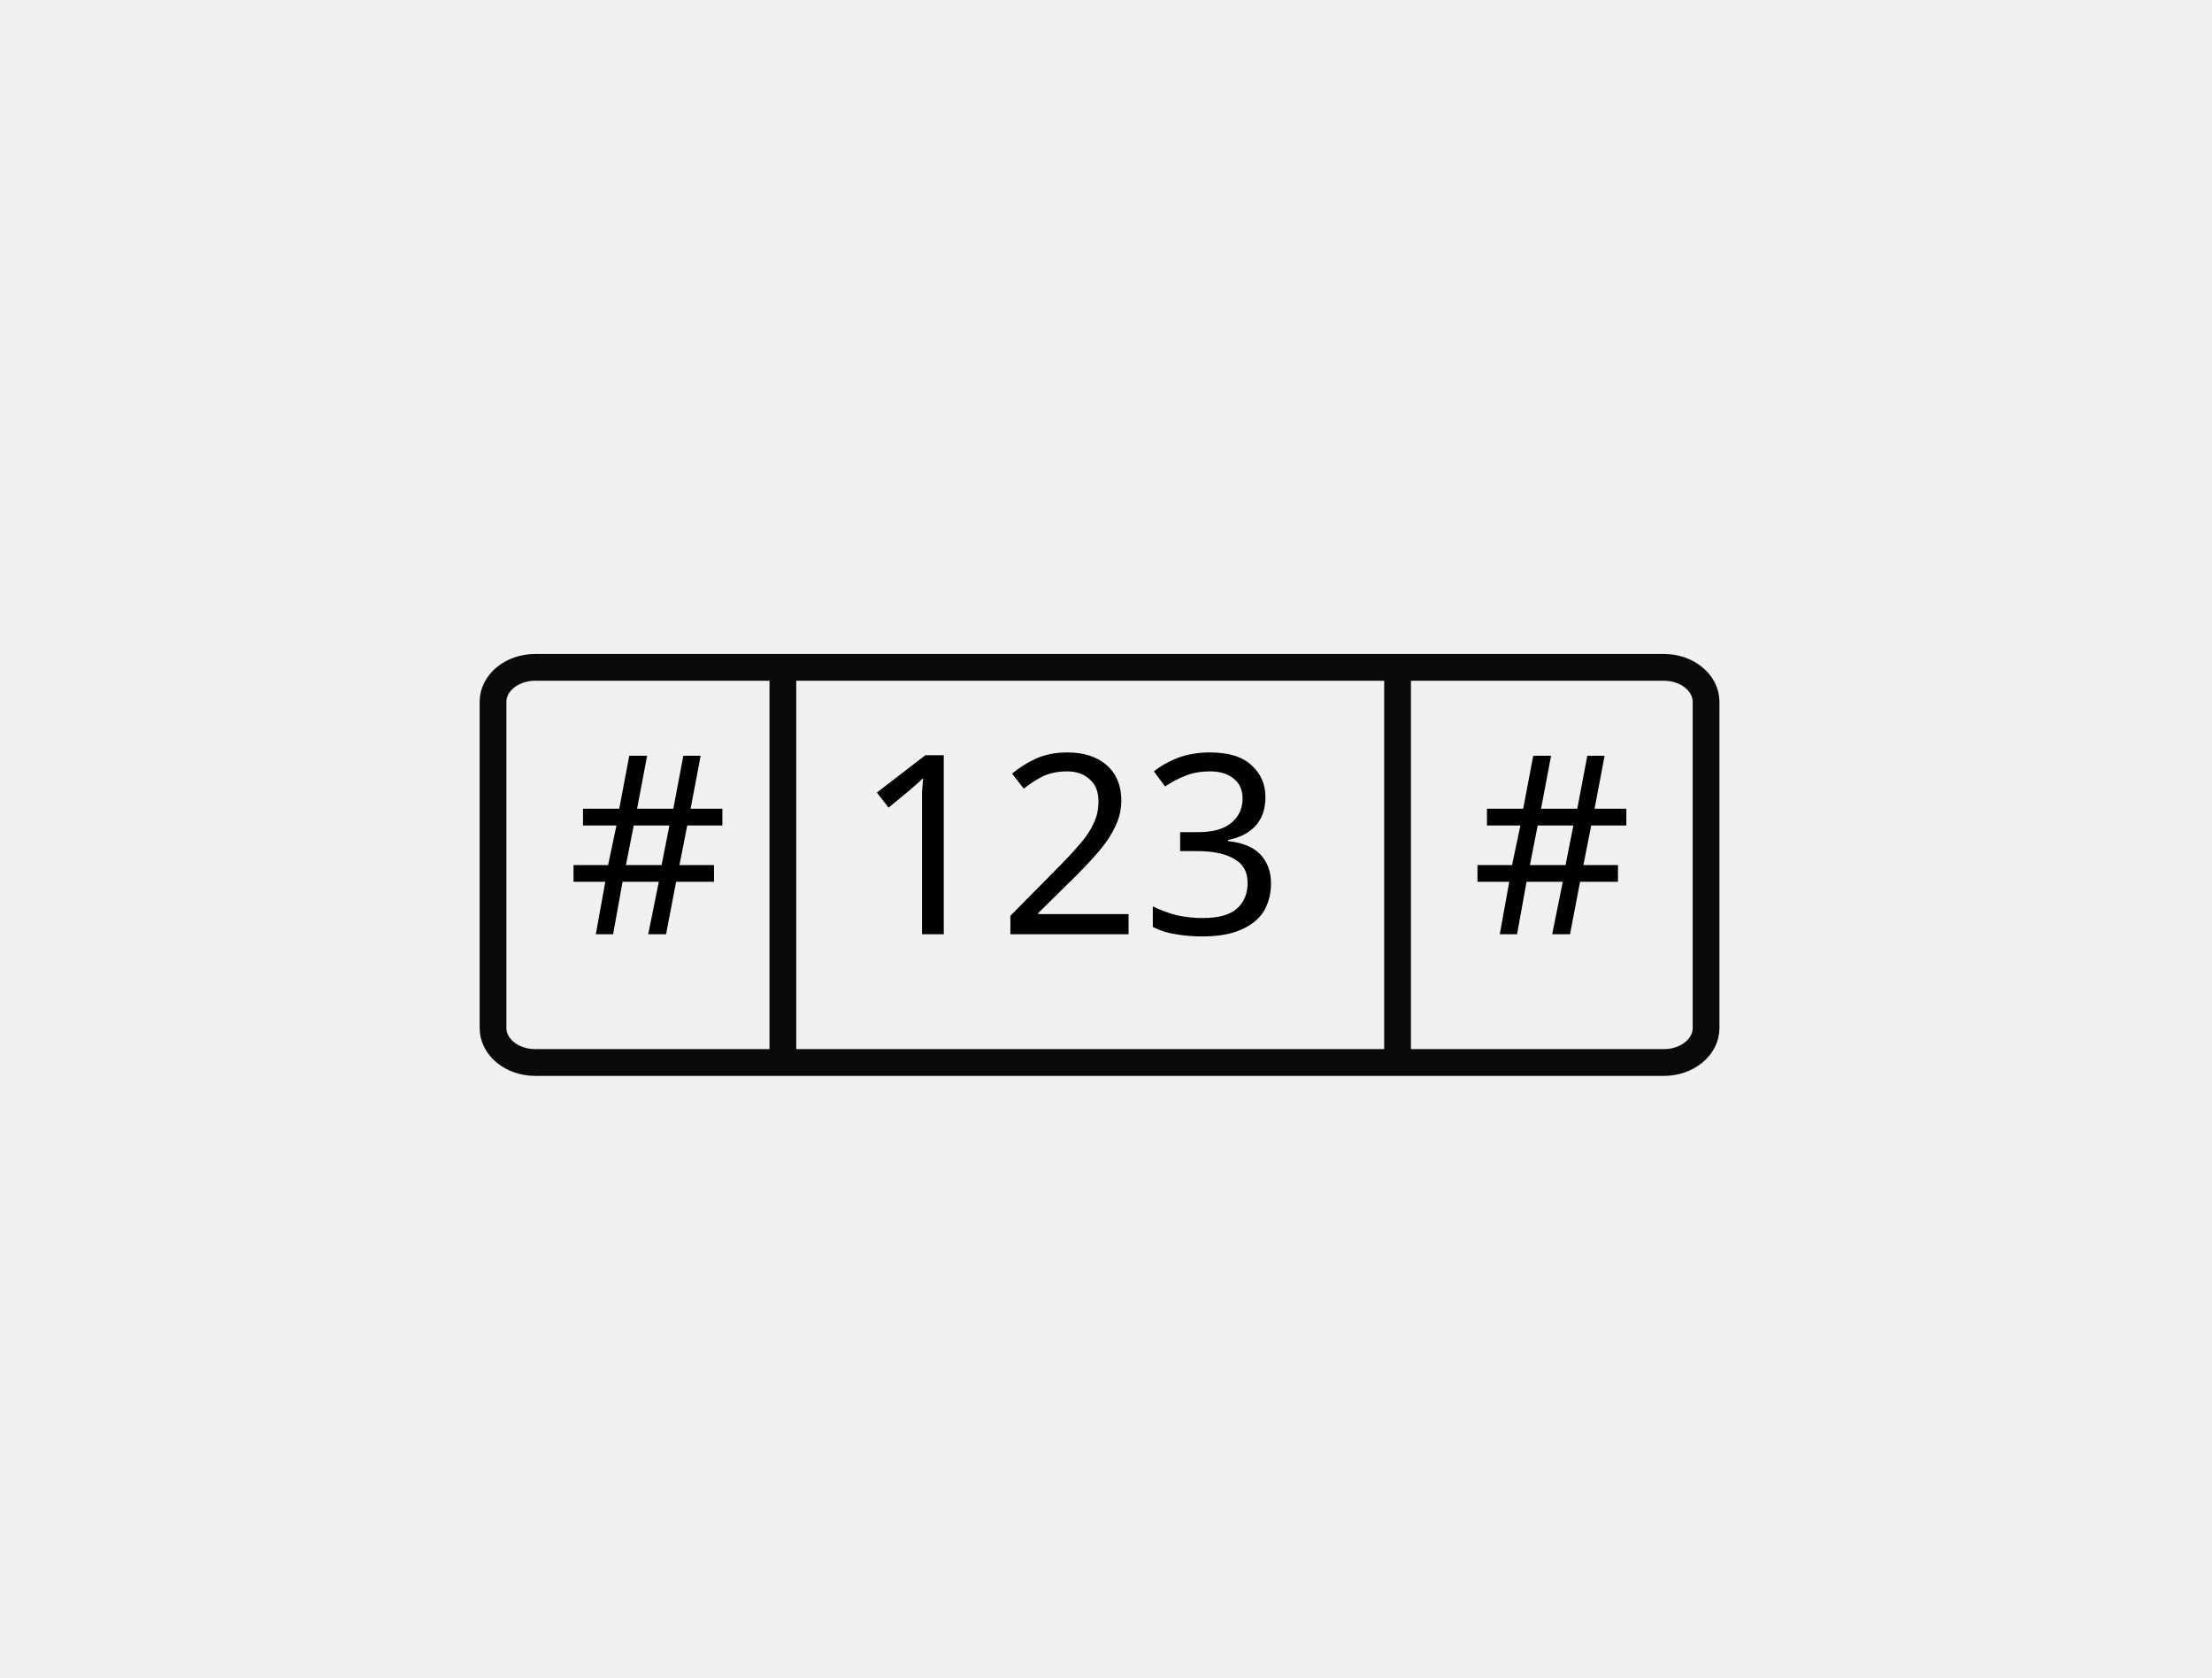
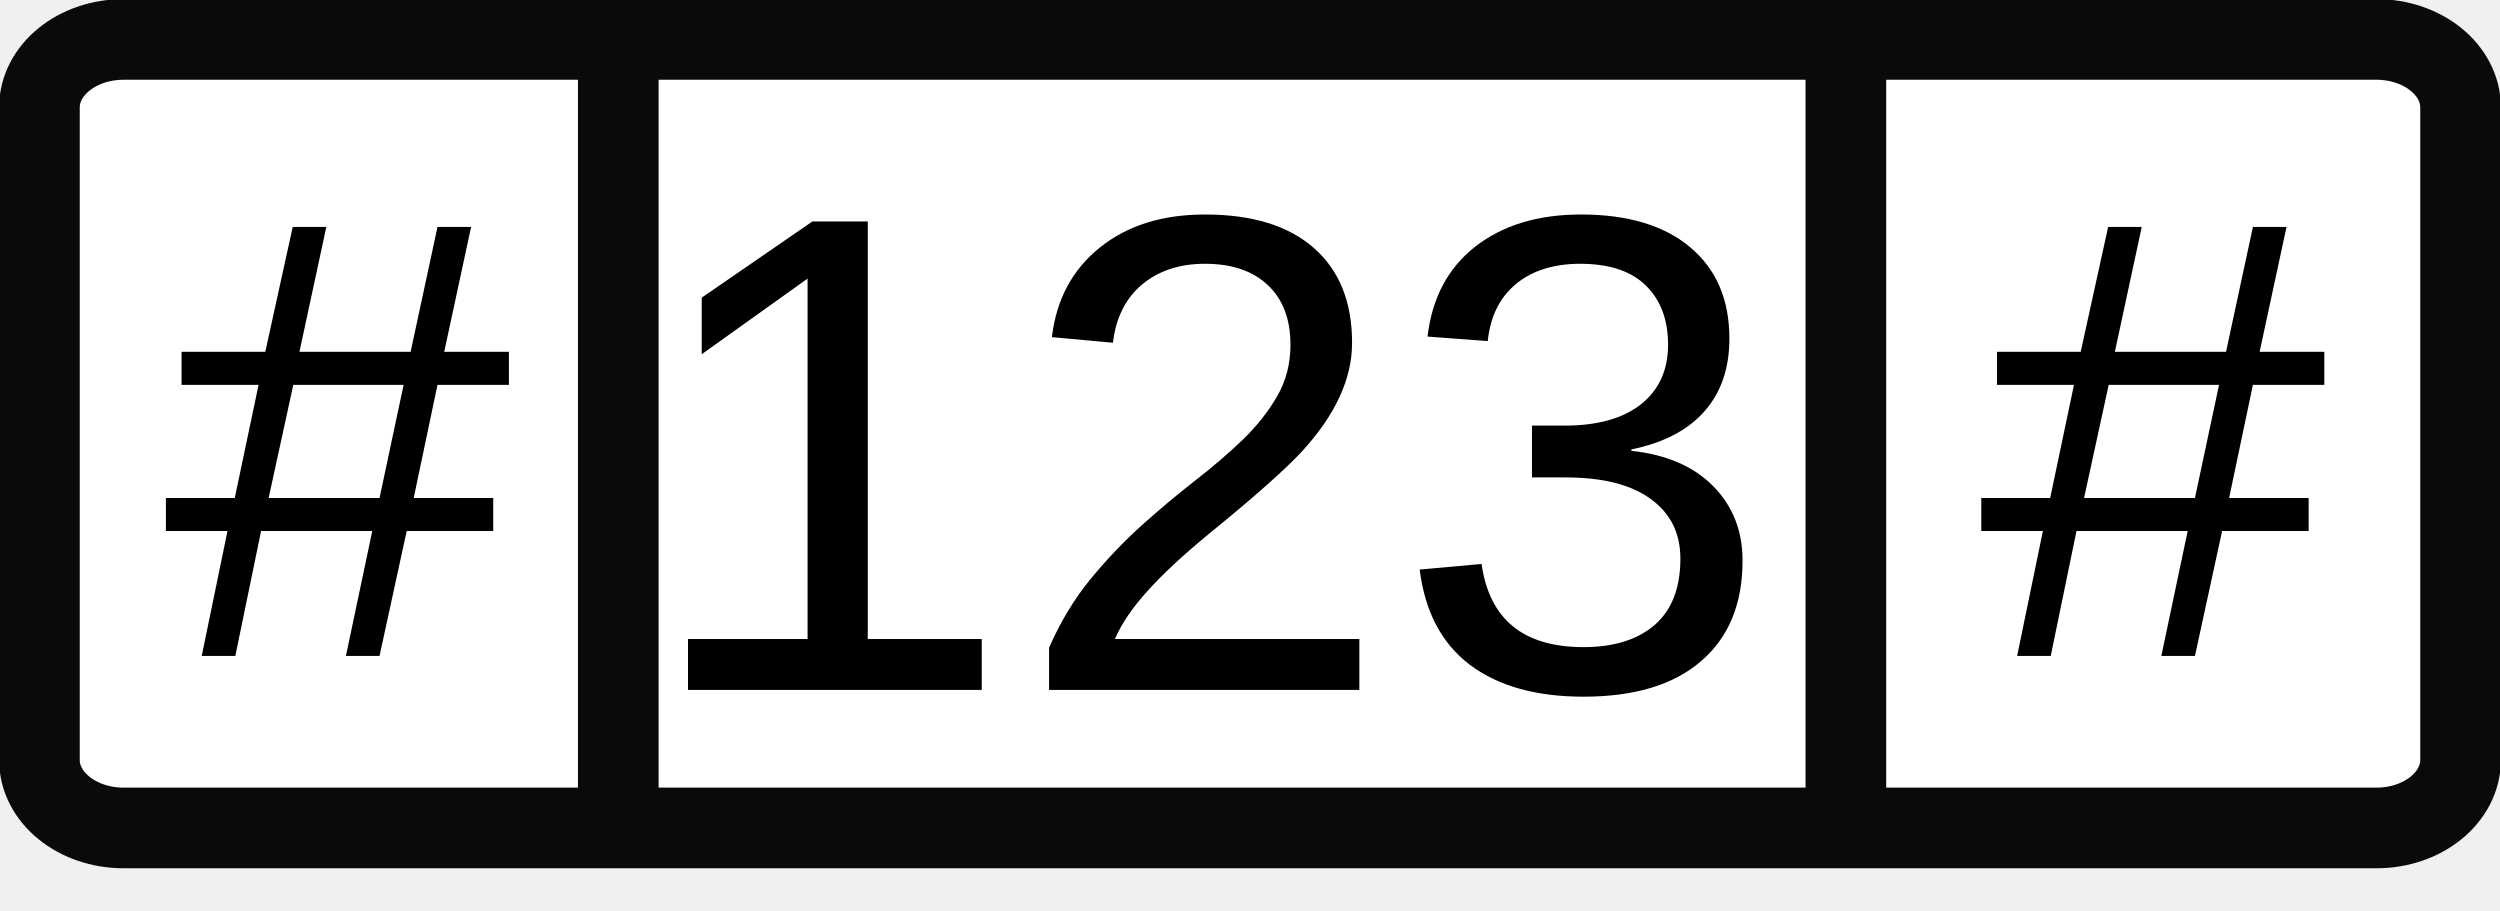
- <svg xmlns="http://www.w3.org/2000/svg" width="62" height="47" viewBox="0 0 16.404 12.435" version="1.1" id="svg4833">
-   <defs id="defs4827" />
-   <g id="layer1" transform="translate(0,-284.5646)">
-     <g transform="matrix(0.2645833,0,0,0.2645833,31.21759,286.5285)" id="g2110">
-       <text style="font-size:7.036px;font-family:Vani-Bold" transform="translate(-94.0352,18.7549)" font-size="7.035" id="text2098">123</text>
-       <path style="fill:none;stroke:#0a0a0a;stroke-width:0.75;stroke-miterlimit:10" stroke-miterlimit="10" d="m -70.169,21.385 c 0,0.533 -0.529,0.965 -1.183,0.965 h -31.634 c -0.654,0 -1.183,-0.432 -1.183,-0.965 v -9.143 c 0,-0.531 0.529,-0.965 1.183,-0.965 h 31.634 c 0.654,0 1.183,0.434 1.183,0.965 z" id="path2100" />
-       <line style="fill:none;stroke:#0a0a0a;stroke-width:0.75;stroke-miterlimit:10" stroke-miterlimit="10" x1="-78.816" y1="11.277" x2="-78.816" y2="22.35" id="line2102" />
-       <line style="fill:none;stroke:#0a0a0a;stroke-width:0.75;stroke-miterlimit:10" stroke-miterlimit="10" x1="-96.045" y1="11.277" x2="-96.045" y2="22.35" id="line2104" />
-       <text style="font-size:7px;font-family:ArialMT" transform="translate(-102.0845,18.7549)" font-size="7" id="text2106">#</text>
-       <text style="font-size:7px;font-family:ArialMT" transform="translate(-76.7476,18.7549)" font-size="7" id="text2108">#</text>
-     </g>
-   </g>
+ <svg xmlns="http://www.w3.org/2000/svg" id="레이어_1" data-name="레이어 1" viewBox="0 0 139.5 50.8">
+   <defs>
+     <style>.cls-1{fill:#fff;}.cls-1,.cls-3{stroke:#0a0a0a;stroke-miterlimit:10;stroke-width:4.5px;}.cls-2,.cls-4{isolation:isolate;font-family:ArialMT, Arial;}.cls-2{font-size:38px;}.cls-3{fill:none;}.cls-4{font-size:35px;}</style>
+   </defs>
+   <path id="path2100" class="cls-1" d="M137.1,67.8c0,2.1-2.1,3.8-4.7,3.8H6.7C4.1,71.6,2,69.9,2,67.8V31.4c0-2.1,2.1-3.8,4.7-3.8H132.4c2.6,0,4.7,1.7,4.7,3.8Z" transform="translate(0.2 -25.4)" />
+   <text id="text2098" class="cls-2" transform="translate(35.5 38.5)">123</text>
+   <line id="line2102" class="cls-3" x1="103" y1="2.3" x2="103" y2="46.2" />
+   <line id="line2104" class="cls-3" x1="34.5" y1="2.3" x2="34.5" y2="46.2" />
+   <text id="text2108" class="cls-4" transform="translate(110.4 36.6)">#</text>
+   <text id="text2108-2" data-name="text2108" class="cls-4" transform="translate(9.1 36.6)">#</text>
</svg>
